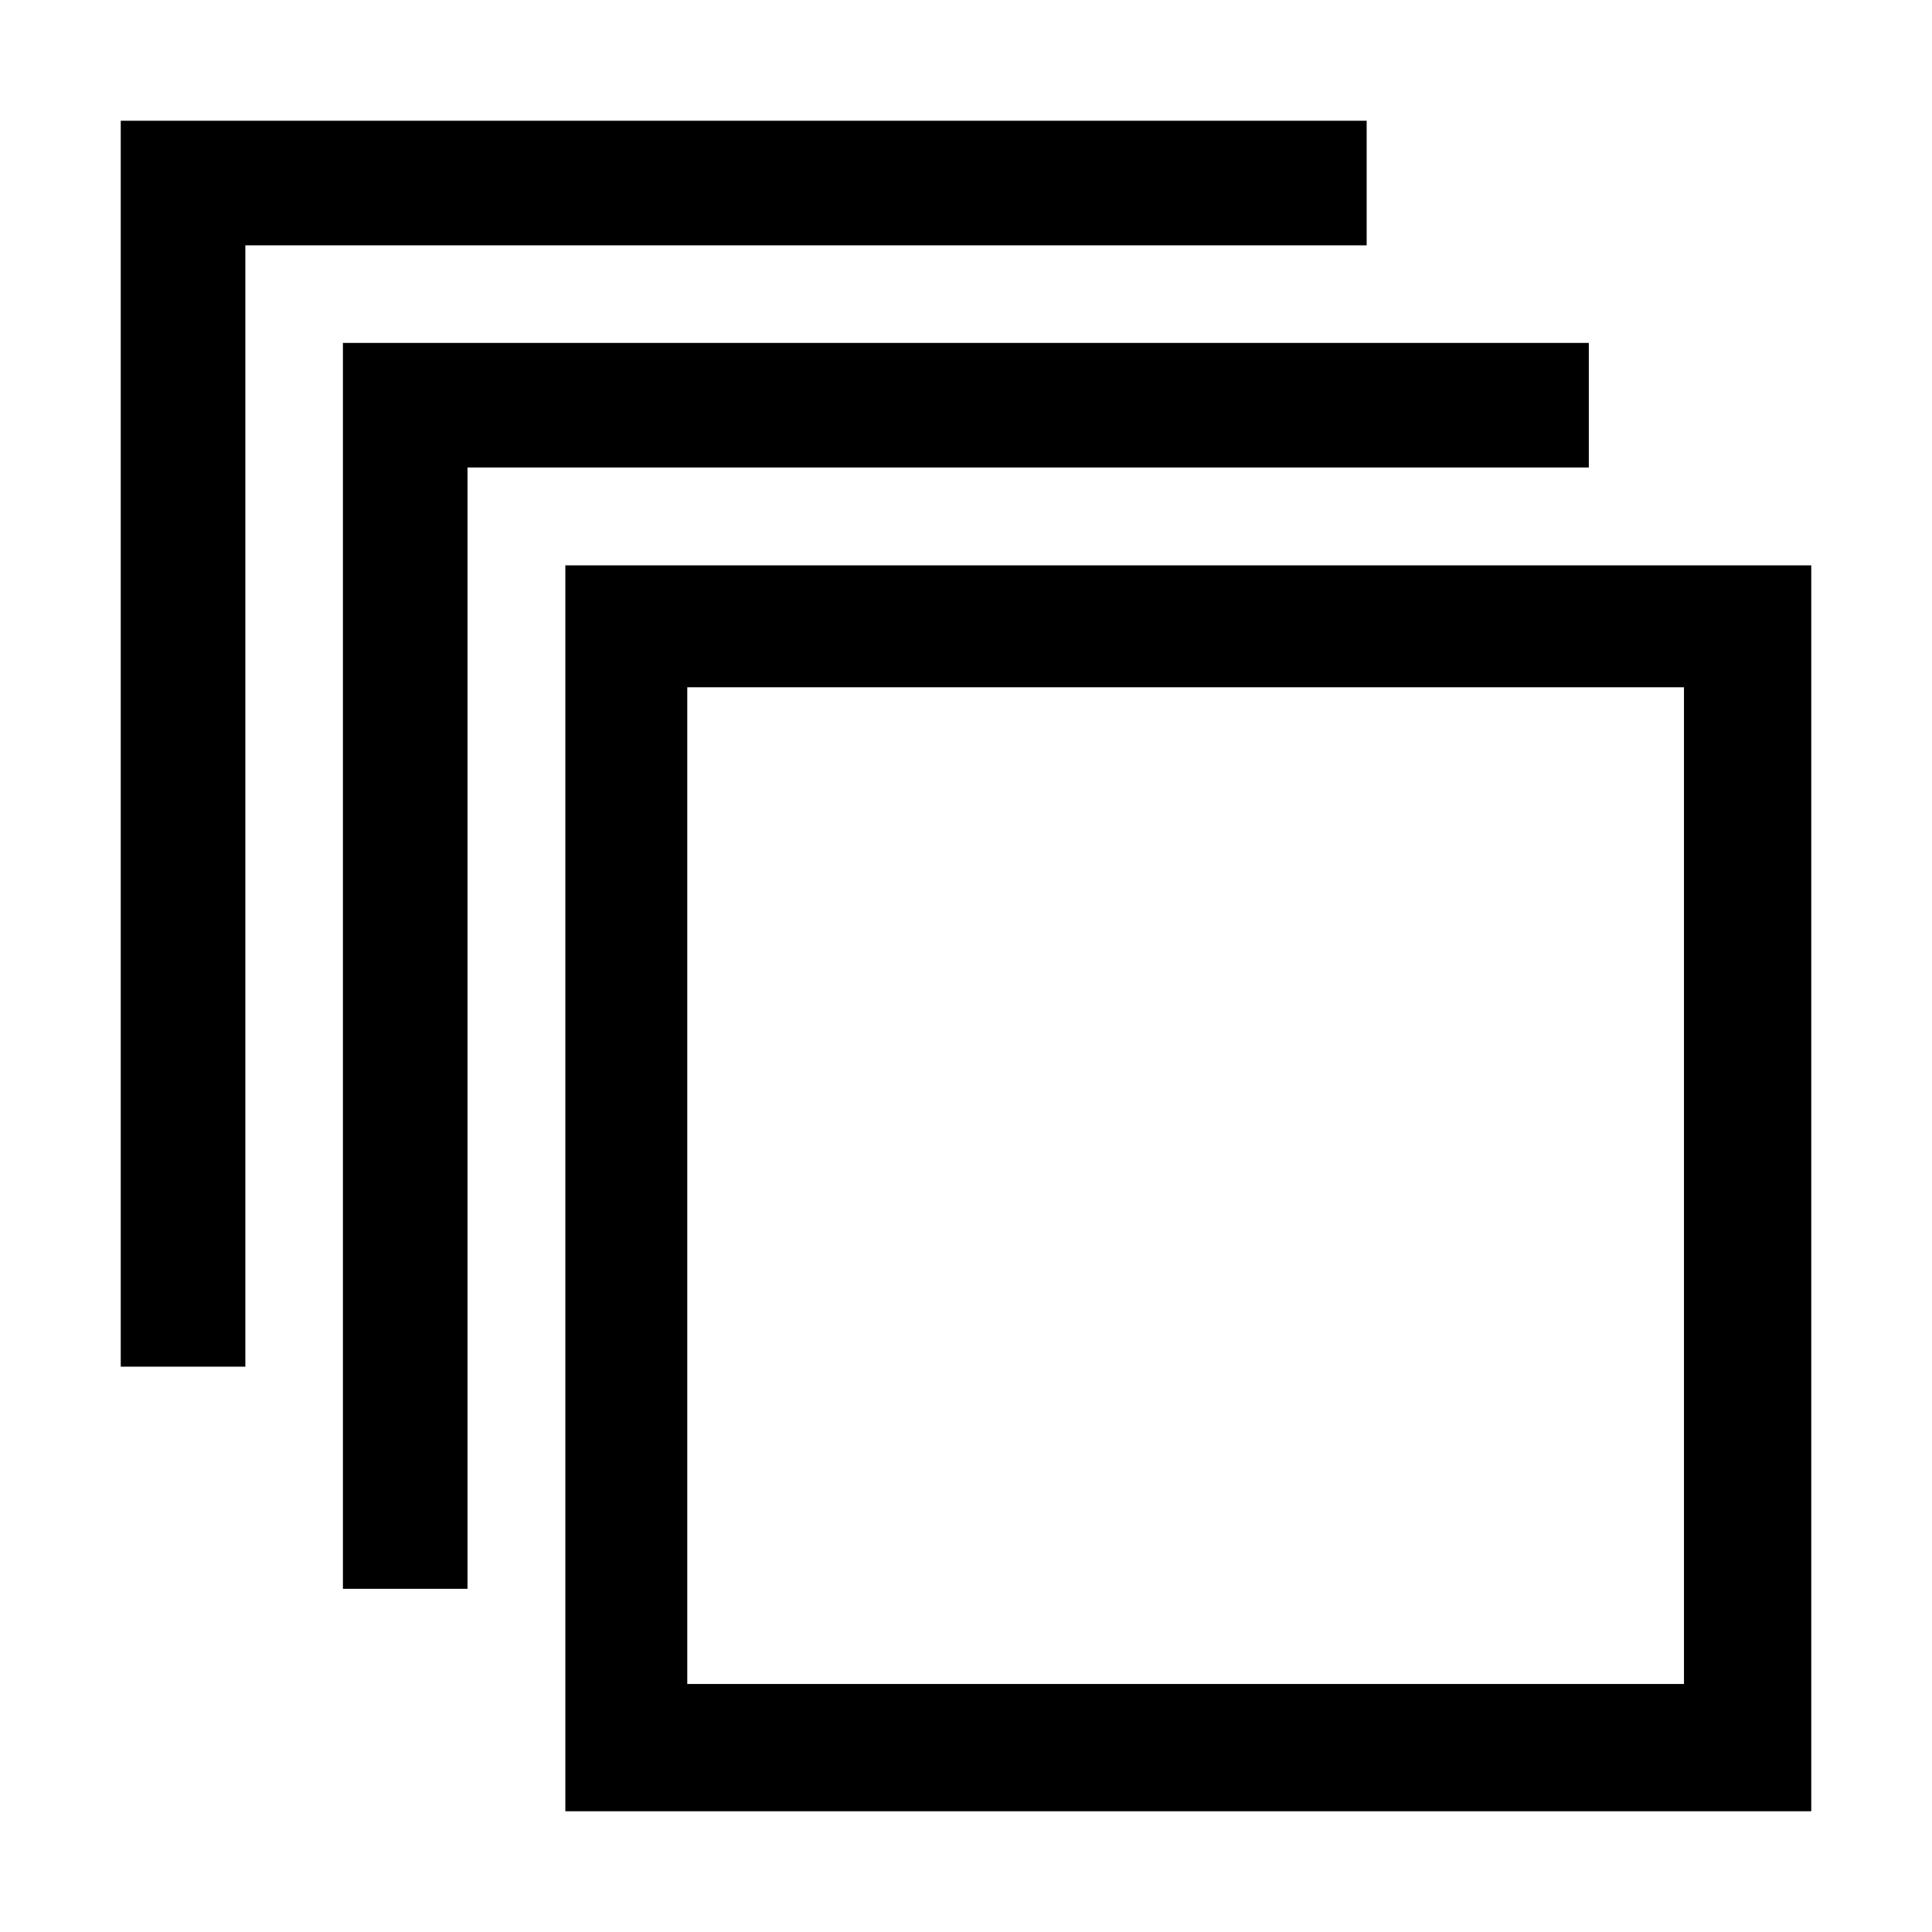
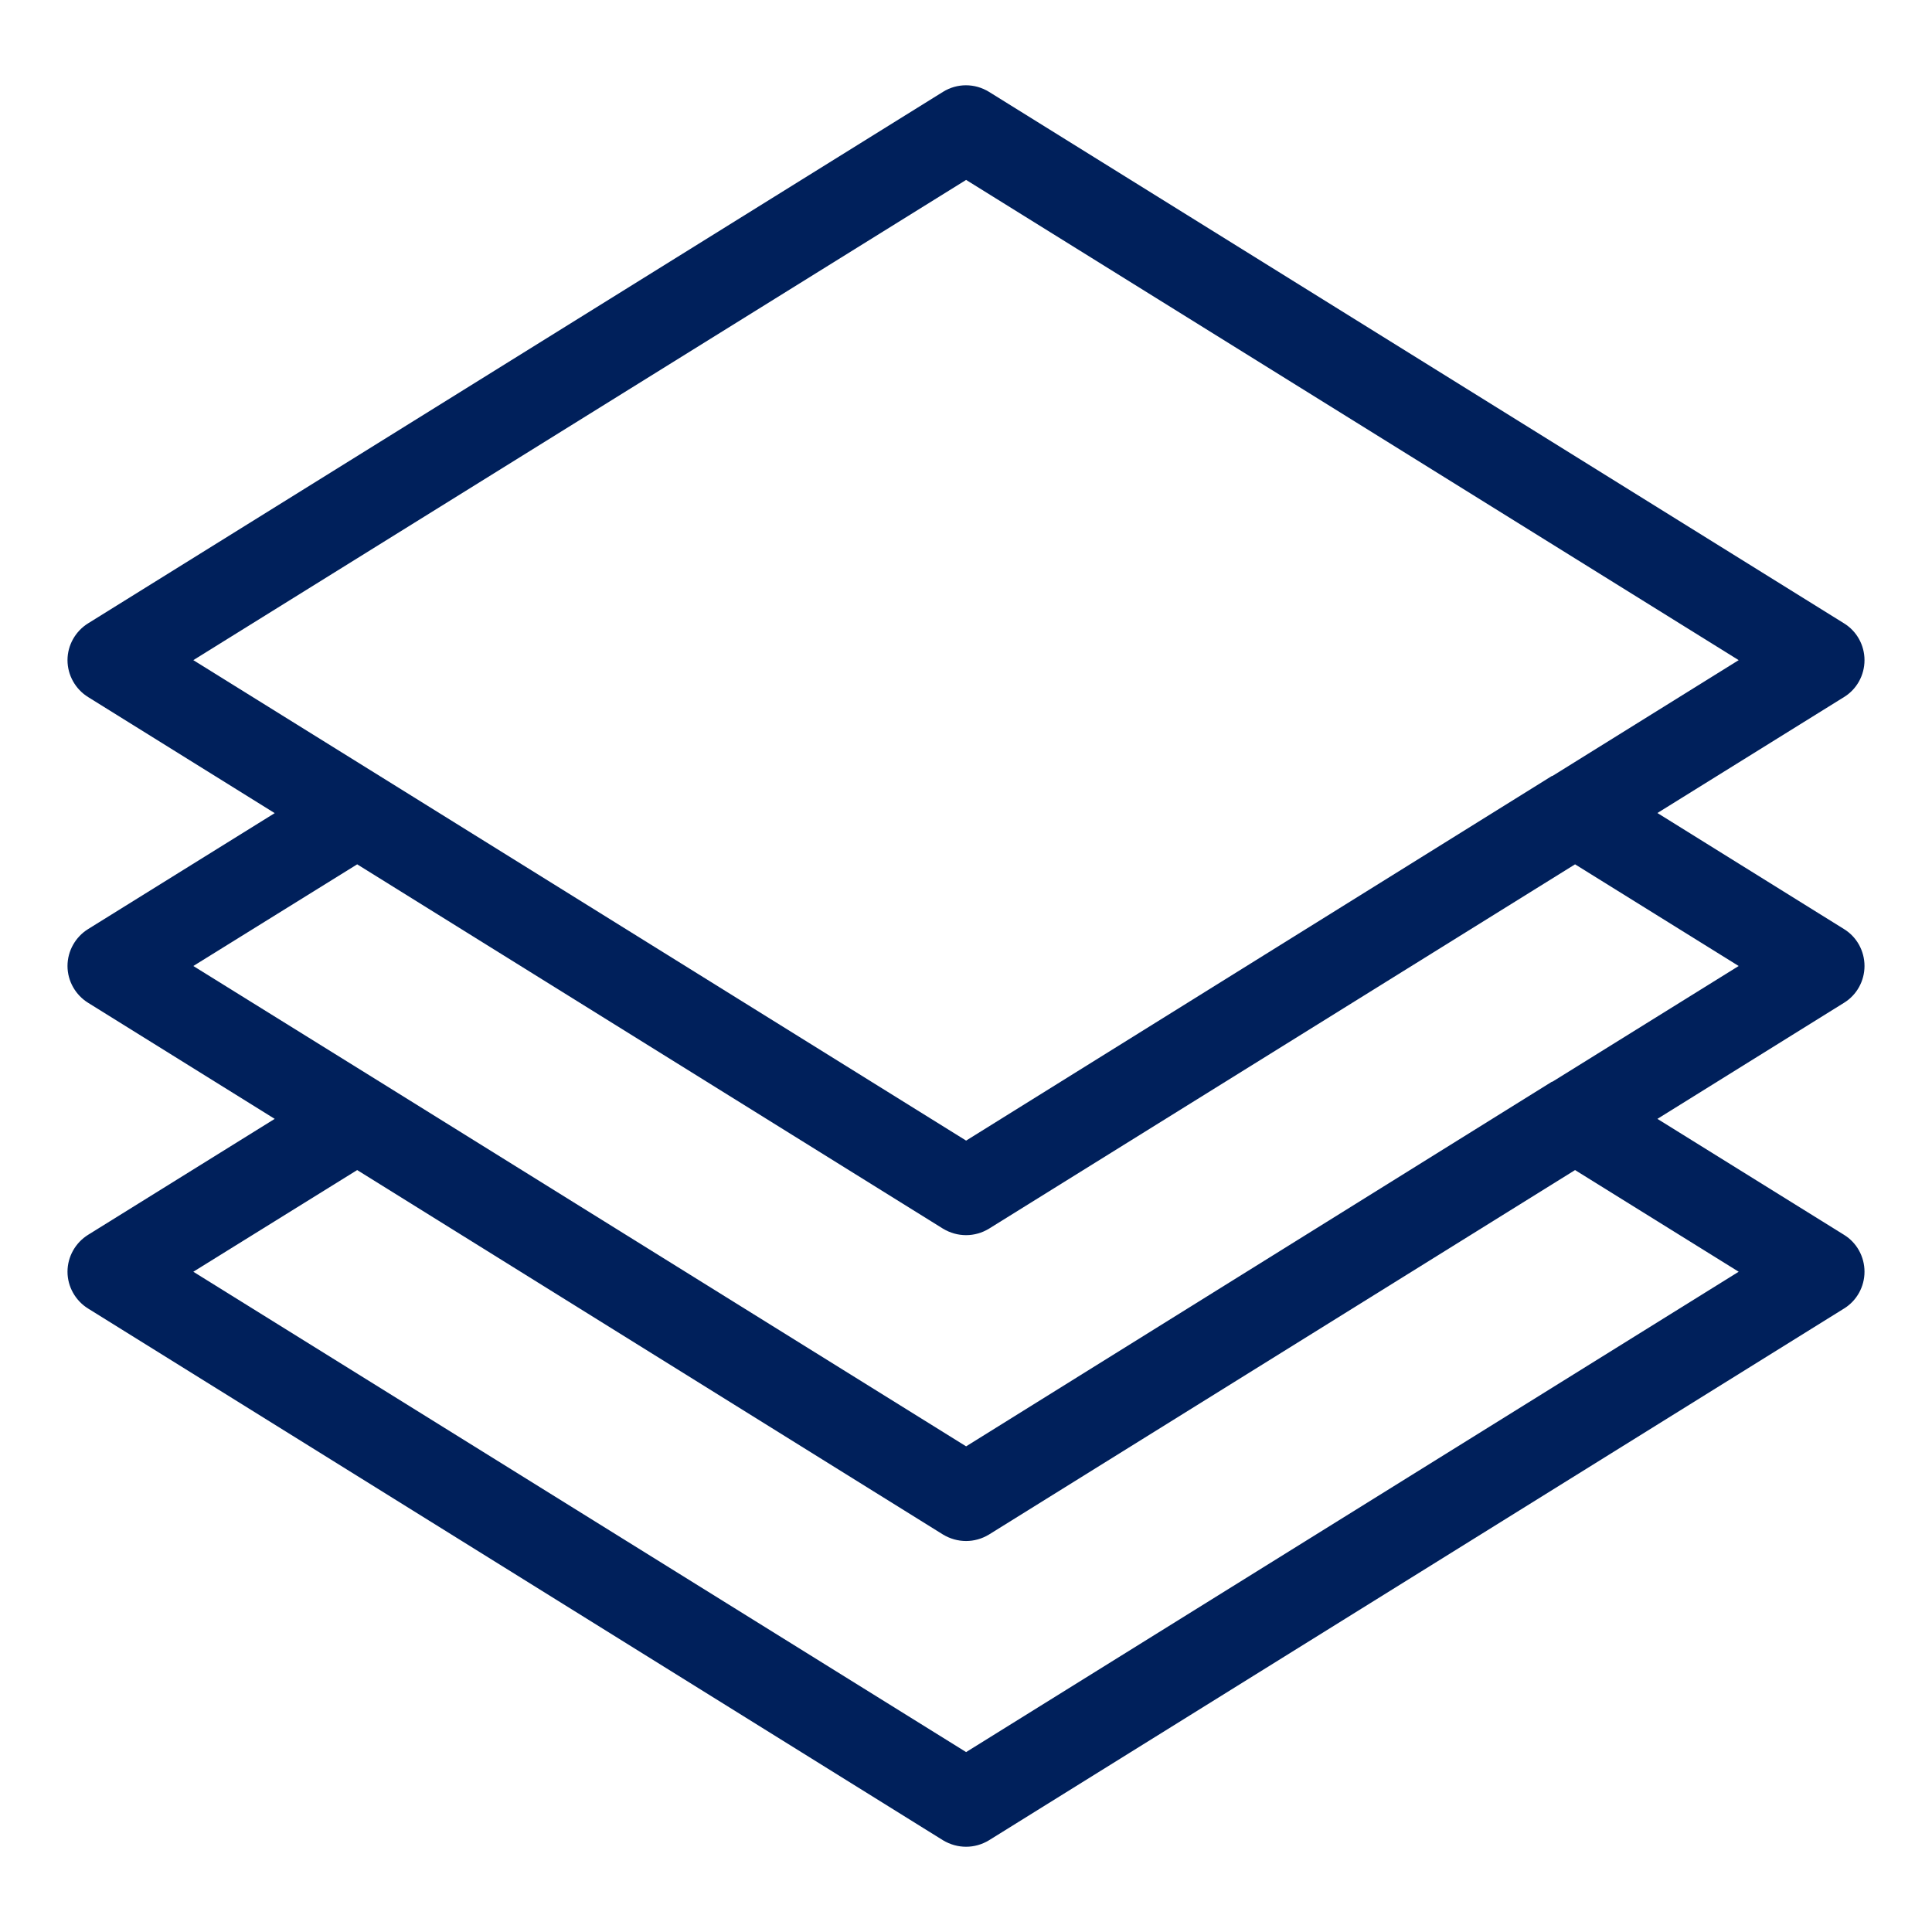
- <svg xmlns="http://www.w3.org/2000/svg" width="256px" height="256px" viewBox="0 0 256 256" version="1.1">
-   <defs />
-   <g id="Page-1" stroke="none" stroke-width="1" fill="none" fill-rule="evenodd">
-     <g id="stack-o" fill="#000000" fill-rule="nonzero">
-       <path d="M223.136,91.066 L223.136,223.136 L91.066,223.136 L91.066,91.066 L223.136,91.066 Z M240,74.912 L74.912,74.912 L74.912,240 L240,240 L240,74.912 Z M45.438,45.438 L45.438,210.526 L61.947,210.526 L61.947,61.947 L210.526,61.947 L210.526,45.438 L45.438,45.438 Z M16,16 L16,181.09 L32.509,181.09 L32.509,32.509 L181.09,32.509 L181.09,16 L16,16 Z" id="Shape" />
+ <svg xmlns="http://www.w3.org/2000/svg" width="16px" height="16px" viewBox="0 0 16 16" version="1.1">
+   <g id="Icons" stroke="none" stroke-width="1" fill="none" fill-rule="evenodd">
+     <g id="Icon/stack-o" fill="#00205B">
+       <path d="M12.857,8.958 C12.855,8.959 12.854,8.958 12.851,8.959 L8.001,11.978 L3.147,8.96 L3.147,8.96 L1.601,8 L2.958,7.158 L7.809,10.175 C7.869,10.211 7.934,10.229 8.001,10.229 C8.066,10.229 8.132,10.211 8.191,10.175 L13.044,7.158 L14.399,8 L12.857,8.958 Z M14.399,10.532 L8.001,14.51 L1.601,10.532 L2.958,9.69 L7.809,12.708 C7.869,12.744 7.934,12.762 8.001,12.762 C8.066,12.762 8.132,12.744 8.191,12.708 L13.044,9.69 L14.399,10.532 Z M8.001,1.49 L14.399,5.467 L12.857,6.426 C12.855,6.427 12.854,6.426 12.851,6.427 L8.001,9.446 L3.147,6.428 L3.147,6.428 L1.601,5.467 L8.001,1.49 Z M15.441,8 C15.441,7.875 15.377,7.759 15.271,7.694 L13.726,6.733 L15.271,5.773 C15.377,5.708 15.441,5.592 15.441,5.467 C15.441,5.343 15.377,5.227 15.271,5.162 L8.191,0.761 C8.073,0.688 7.926,0.688 7.809,0.761 L0.73,5.162 C0.625,5.227 0.559,5.343 0.559,5.467 C0.559,5.592 0.625,5.708 0.73,5.773 L2.275,6.734 L0.73,7.694 C0.625,7.759 0.559,7.875 0.559,8 C0.559,8.124 0.625,8.24 0.73,8.305 L2.275,9.266 L0.73,10.226 C0.625,10.291 0.559,10.407 0.559,10.532 C0.559,10.656 0.625,10.772 0.73,10.837 L7.809,15.24 C7.869,15.276 7.934,15.294 8.001,15.294 C8.066,15.294 8.132,15.276 8.191,15.24 L15.271,10.837 C15.377,10.772 15.441,10.656 15.441,10.532 C15.441,10.407 15.377,10.291 15.271,10.226 L13.726,9.266 L15.271,8.305 C15.377,8.24 15.441,8.124 15.441,8 L15.441,8 Z" id="Icon-Color" />
    </g>
  </g>
</svg>
